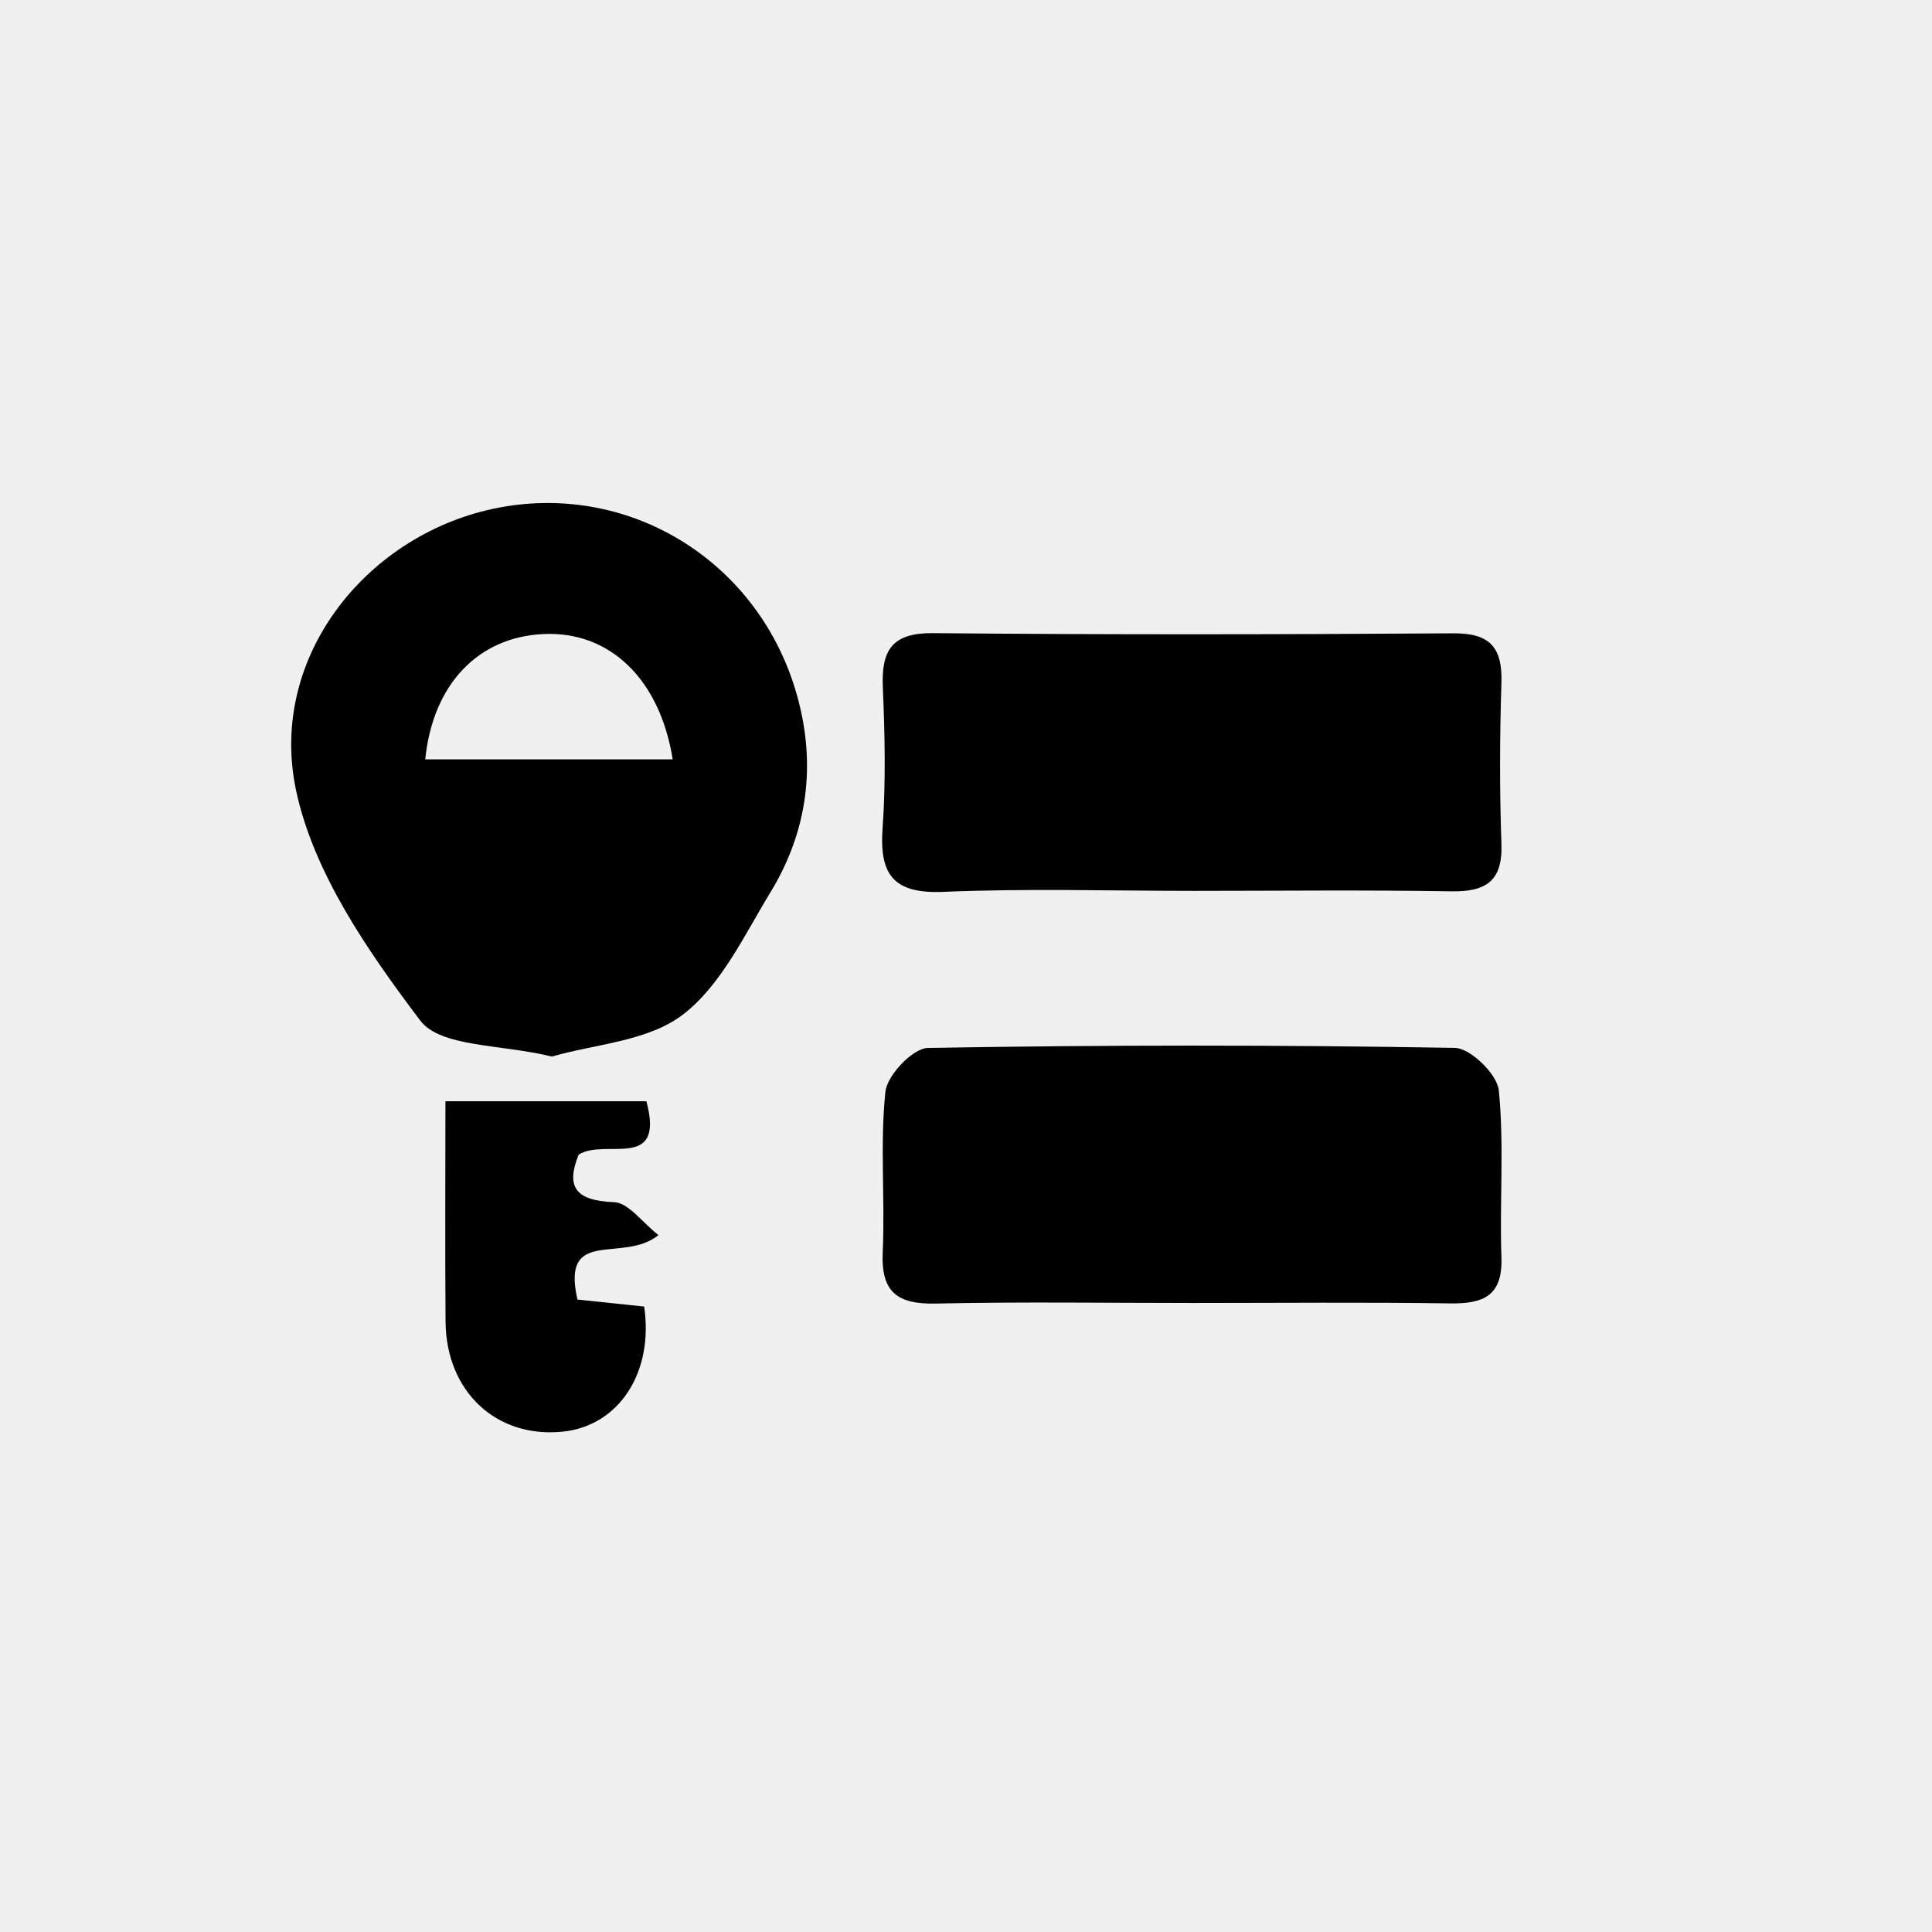
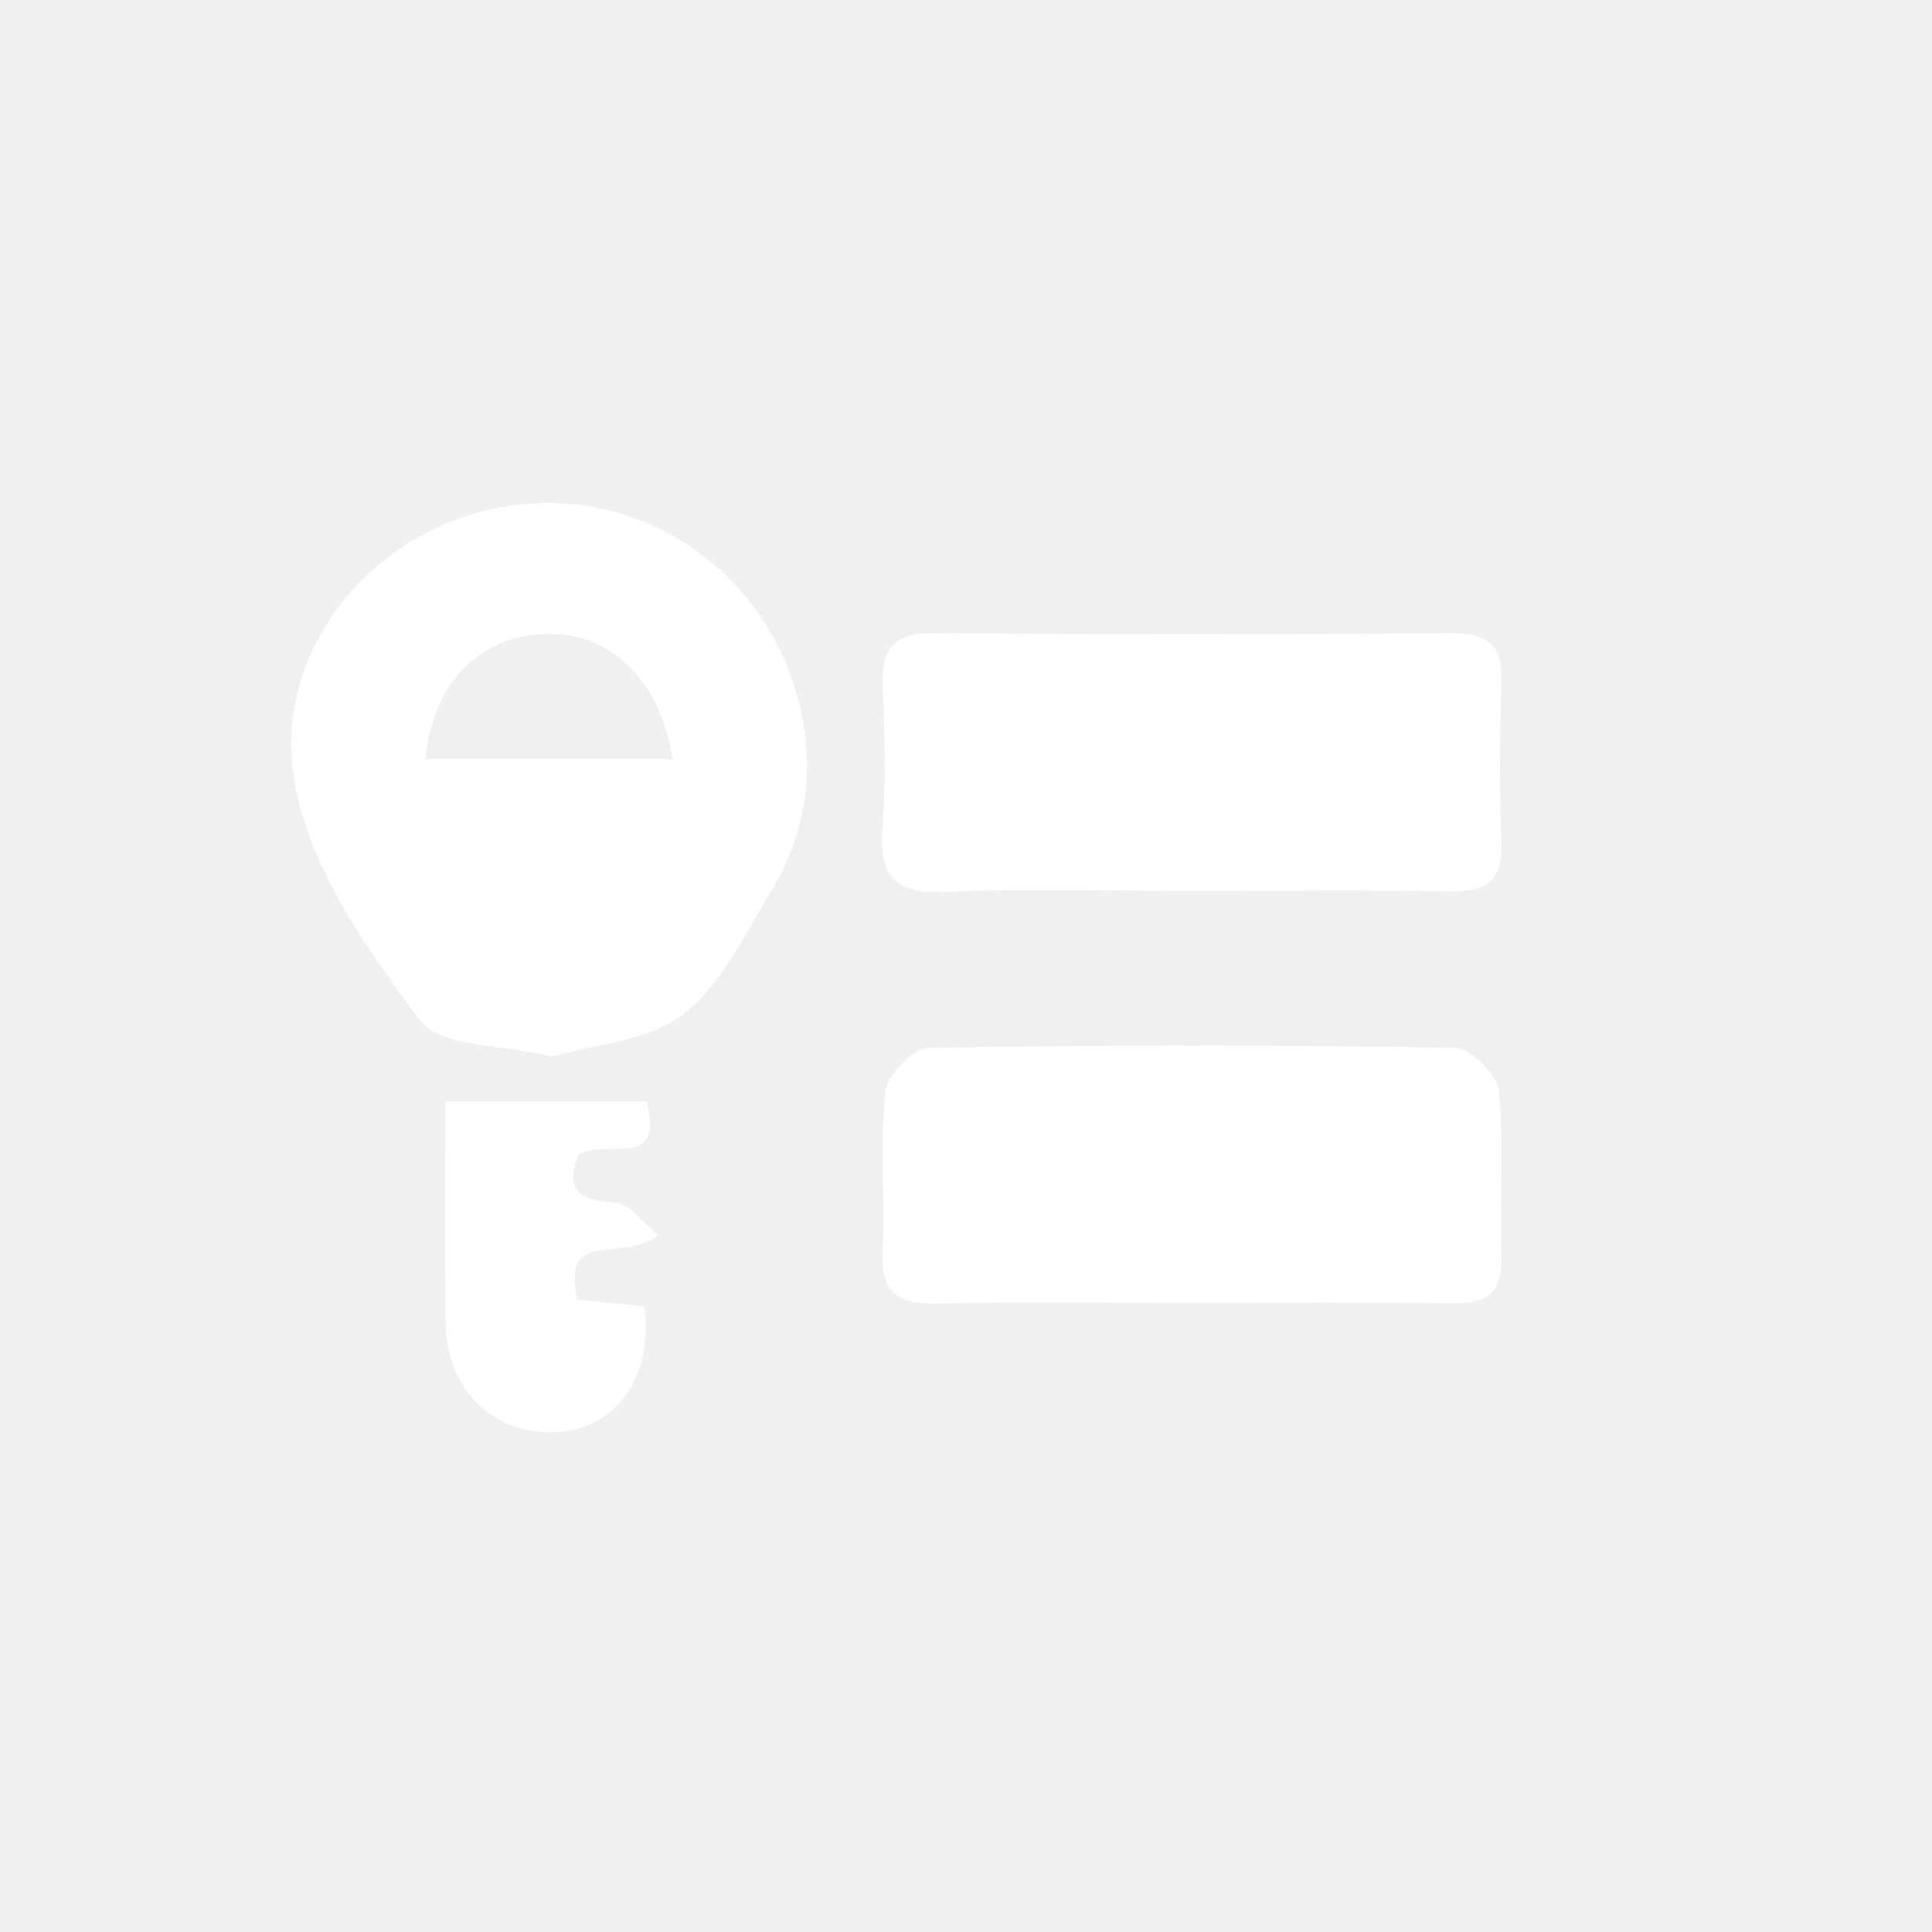
<svg xmlns="http://www.w3.org/2000/svg" id="Layer_1" data-name="Layer 1" viewBox="0 0 1080 1080">
  <defs>
    <style>
      .cls-1 {
        stroke-width: 0px;
+                 fill:white
+ 
      }
    </style>
  </defs>
  <path class="cls-1" d="m308.52,590.63c-28.4-7-62.24-5.1-73.62-20.16-29.3-38.78-59.72-82.73-69.45-128.88-15.81-75.03,40.68-144.16,113.72-157.88,73.89-13.88,145.21,30.65,166.2,104.4,11.03,38.76,6.27,76.28-14.65,110.63-14.71,24.15-27.72,52.23-49.12,68.54-19.59,14.93-49.43,16.42-73.09,23.35Zm67.52-166.14c-7.23-45.09-35.31-71.75-72.19-70.06-36.71,1.68-61.92,28.24-66.14,70.06h138.34Z" />
  <path class="cls-1" d="m667.53,498c-46.71,0-93.48-1.42-140.1.55-27.61,1.17-35.93-9.2-34.07-35.38,1.87-26.22,1.26-52.7.15-79-.88-20.69,5.09-30.45,28.06-30.24,97,.9,194.02.75,291.02.1,20.65-.14,27.36,8.26,26.72,27.88-.98,29.91-1.06,59.9,0,89.8.74,20.87-8.65,26.88-28.06,26.55-47.89-.81-95.81-.27-143.71-.26Z" />
  <path class="cls-1" d="m666.83,728.37c-47.91,0-95.83-.72-143.71.33-21.26.47-30.71-6.18-29.68-28.66,1.37-29.88-1.59-60.07,1.5-89.69.96-9.27,15.31-24.39,23.75-24.54,98.18-1.73,196.41-1.74,294.59-.04,8.71.15,23.66,14.73,24.56,23.73,3.08,30.83.37,62.19,1.47,93.29.76,21.61-10.01,26.1-28.75,25.82-47.9-.72-95.81-.24-143.72-.24Z" />
  <path class="cls-1" d="m361.34,615.6c10.59,39.61-23.33,20.33-37.91,29.91-6.84,17.22-2.67,25.68,19.76,26.49,8.12.29,15.85,11.38,24.88,18.42-19.83,16.12-54.61-4.97-45.27,36.04,12.3,1.29,24.92,2.61,37.3,3.91,5.43,37.04-14.28,66.79-45.63,69.95-37.04,3.73-65.1-22.41-65.4-61.56-.32-40.35-.07-80.71-.07-123.16h112.35Z" />
</svg>
